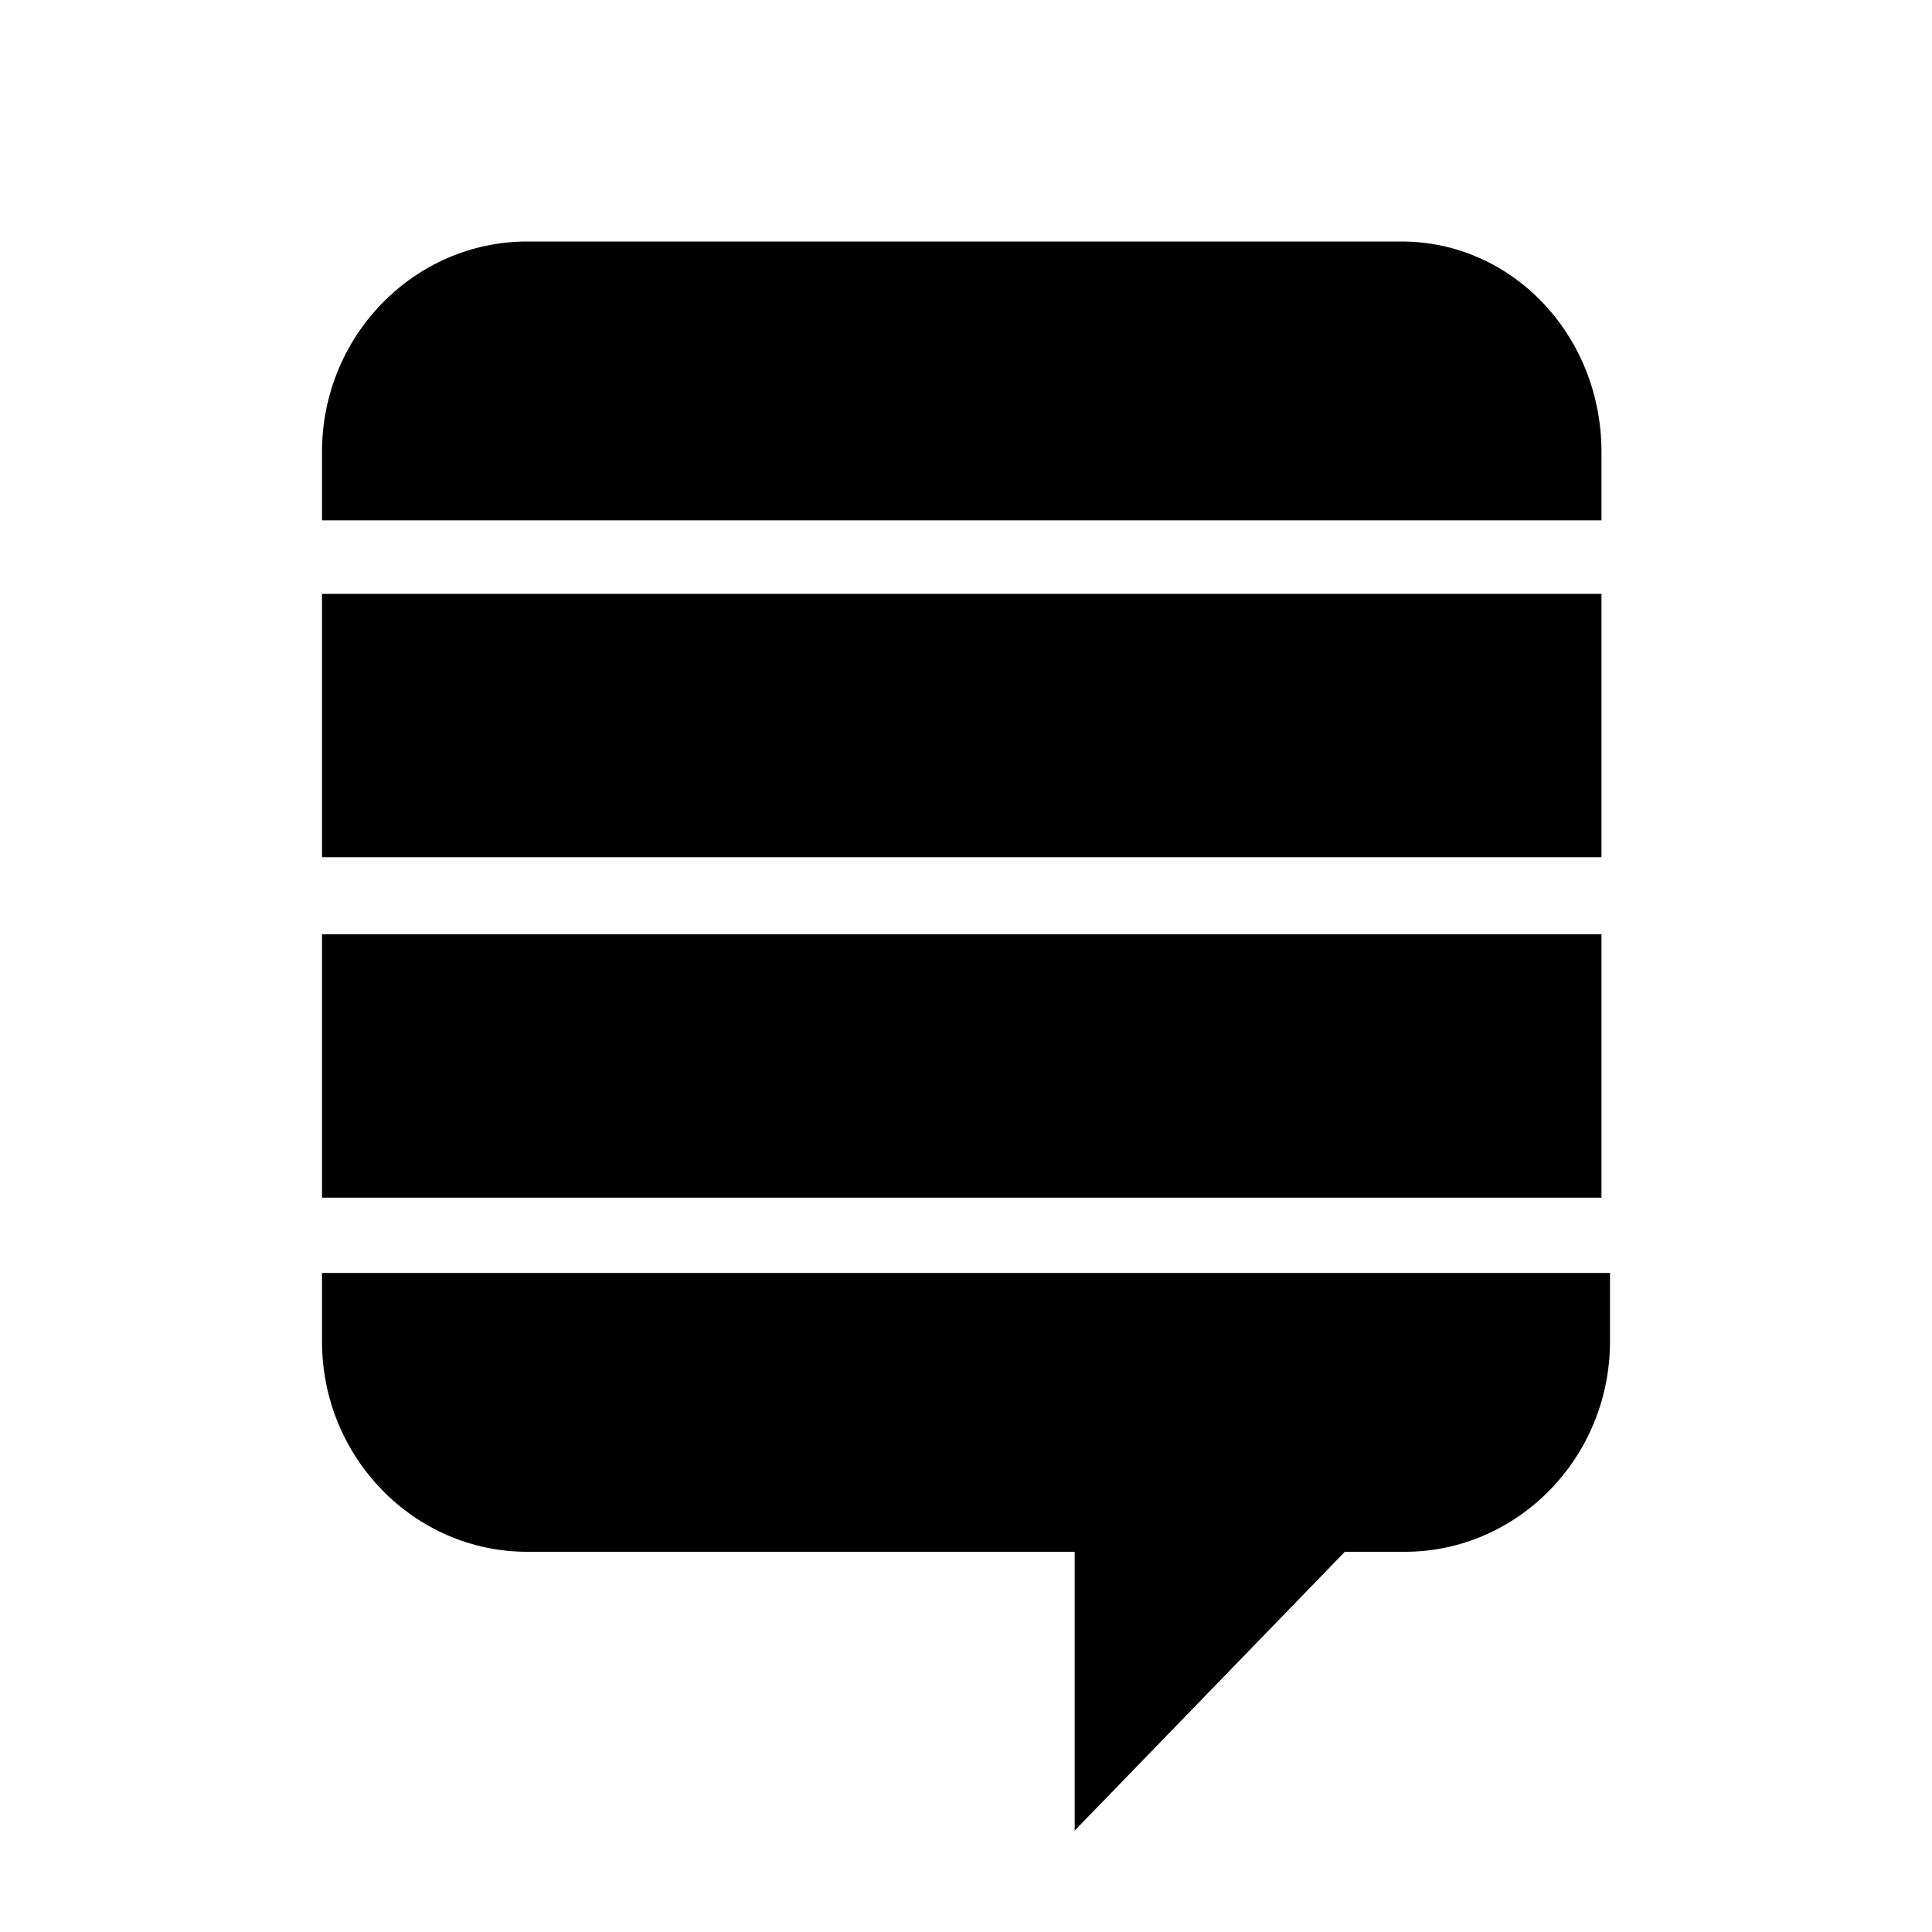
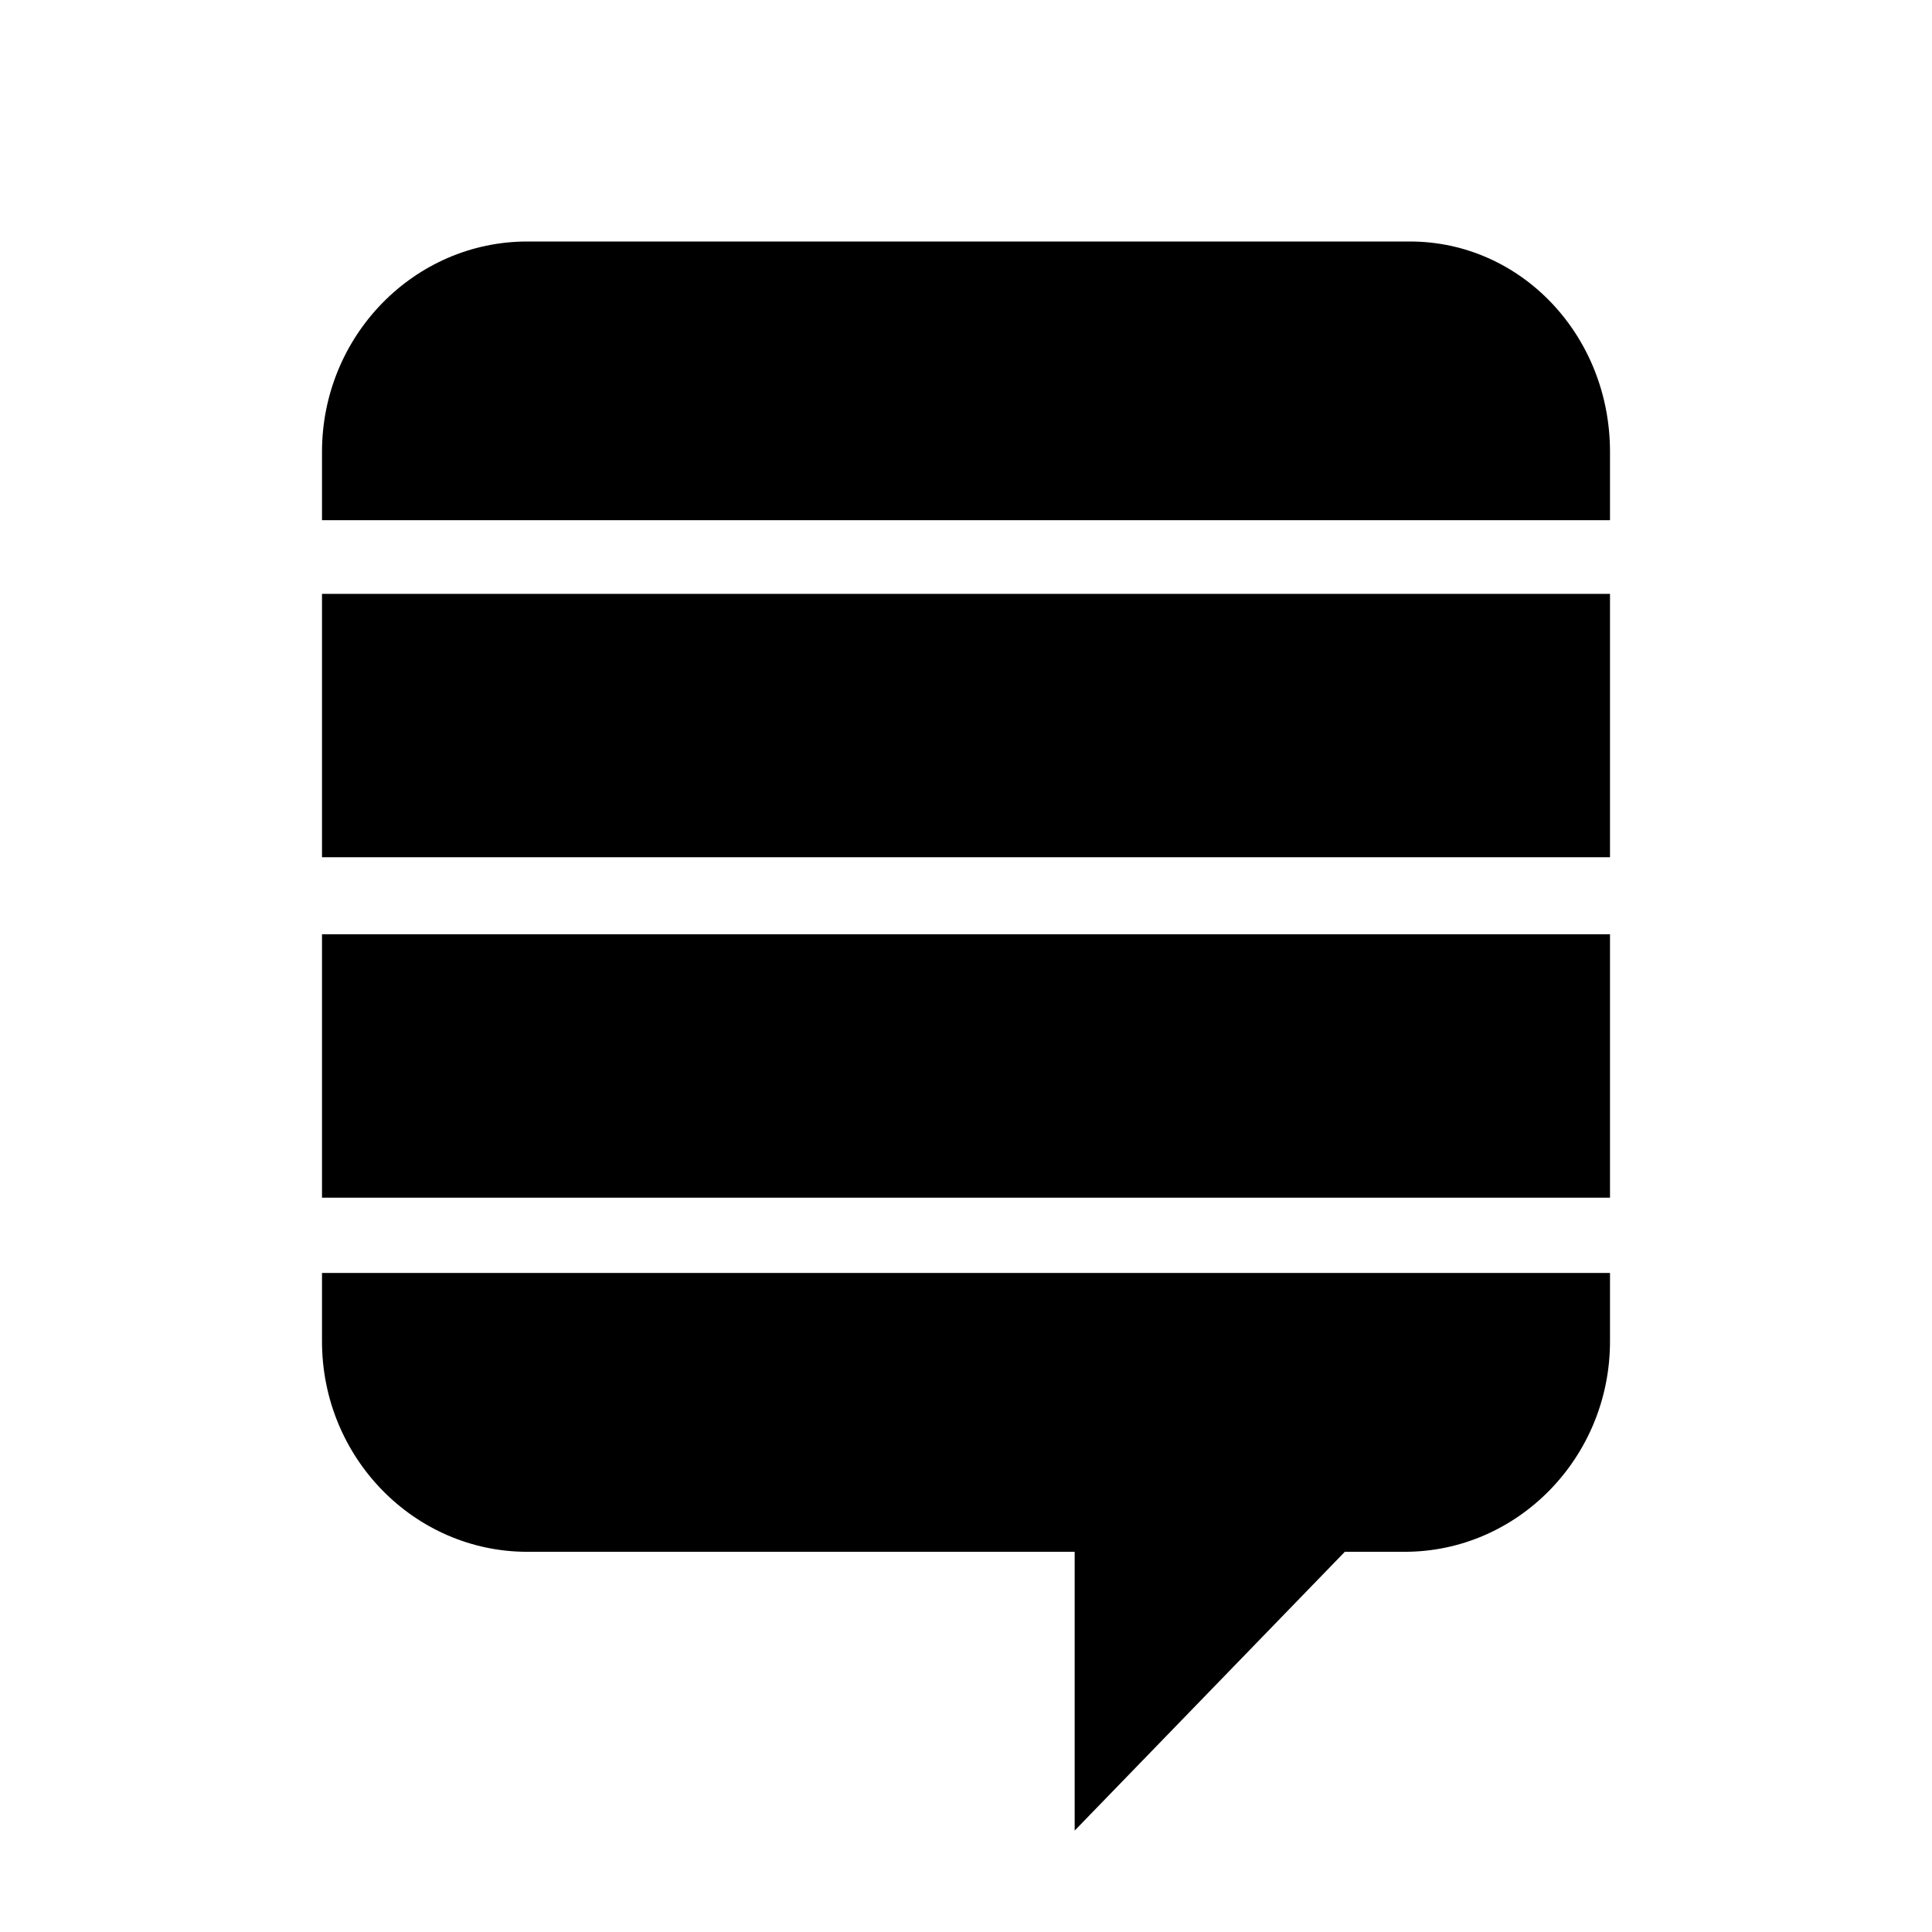
<svg xmlns="http://www.w3.org/2000/svg" viewBox="0 0 24 24">
  <g>
-     <path d="M4 11.606h15.894v3.272H4v-3.272zM4 7.377h15.894v3.272H4V7.376zM17.408 3H6.55C5.147 3 4 4.17 4 5.614v.85h15.894v-.85C19.894 4.17 18.79 3 17.408 3zM4 15.813v.85c0 1.445 1.147 2.614 2.55 2.614h6.8v3.463l3.356-3.463h.744c1.402 0 2.55-1.17 2.55-2.614v-.85H4z" />
+     <path d="M4 11.606h16v3.272H4v-3.272zM4 7.377h16v3.272H4V7.376zM17.514 3H6.55C5.147 3 4 4.17 4 5.614v.848h16v-.85C20 4.167 18.895 3 17.514 3zM4 15.813v.85c0 1.445 1.147 2.614 2.55 2.614h6.8v3.463l3.356-3.463h.744c1.402 0 2.55-1.17 2.55-2.614v-.85H4z" />
  </g>
</svg>
